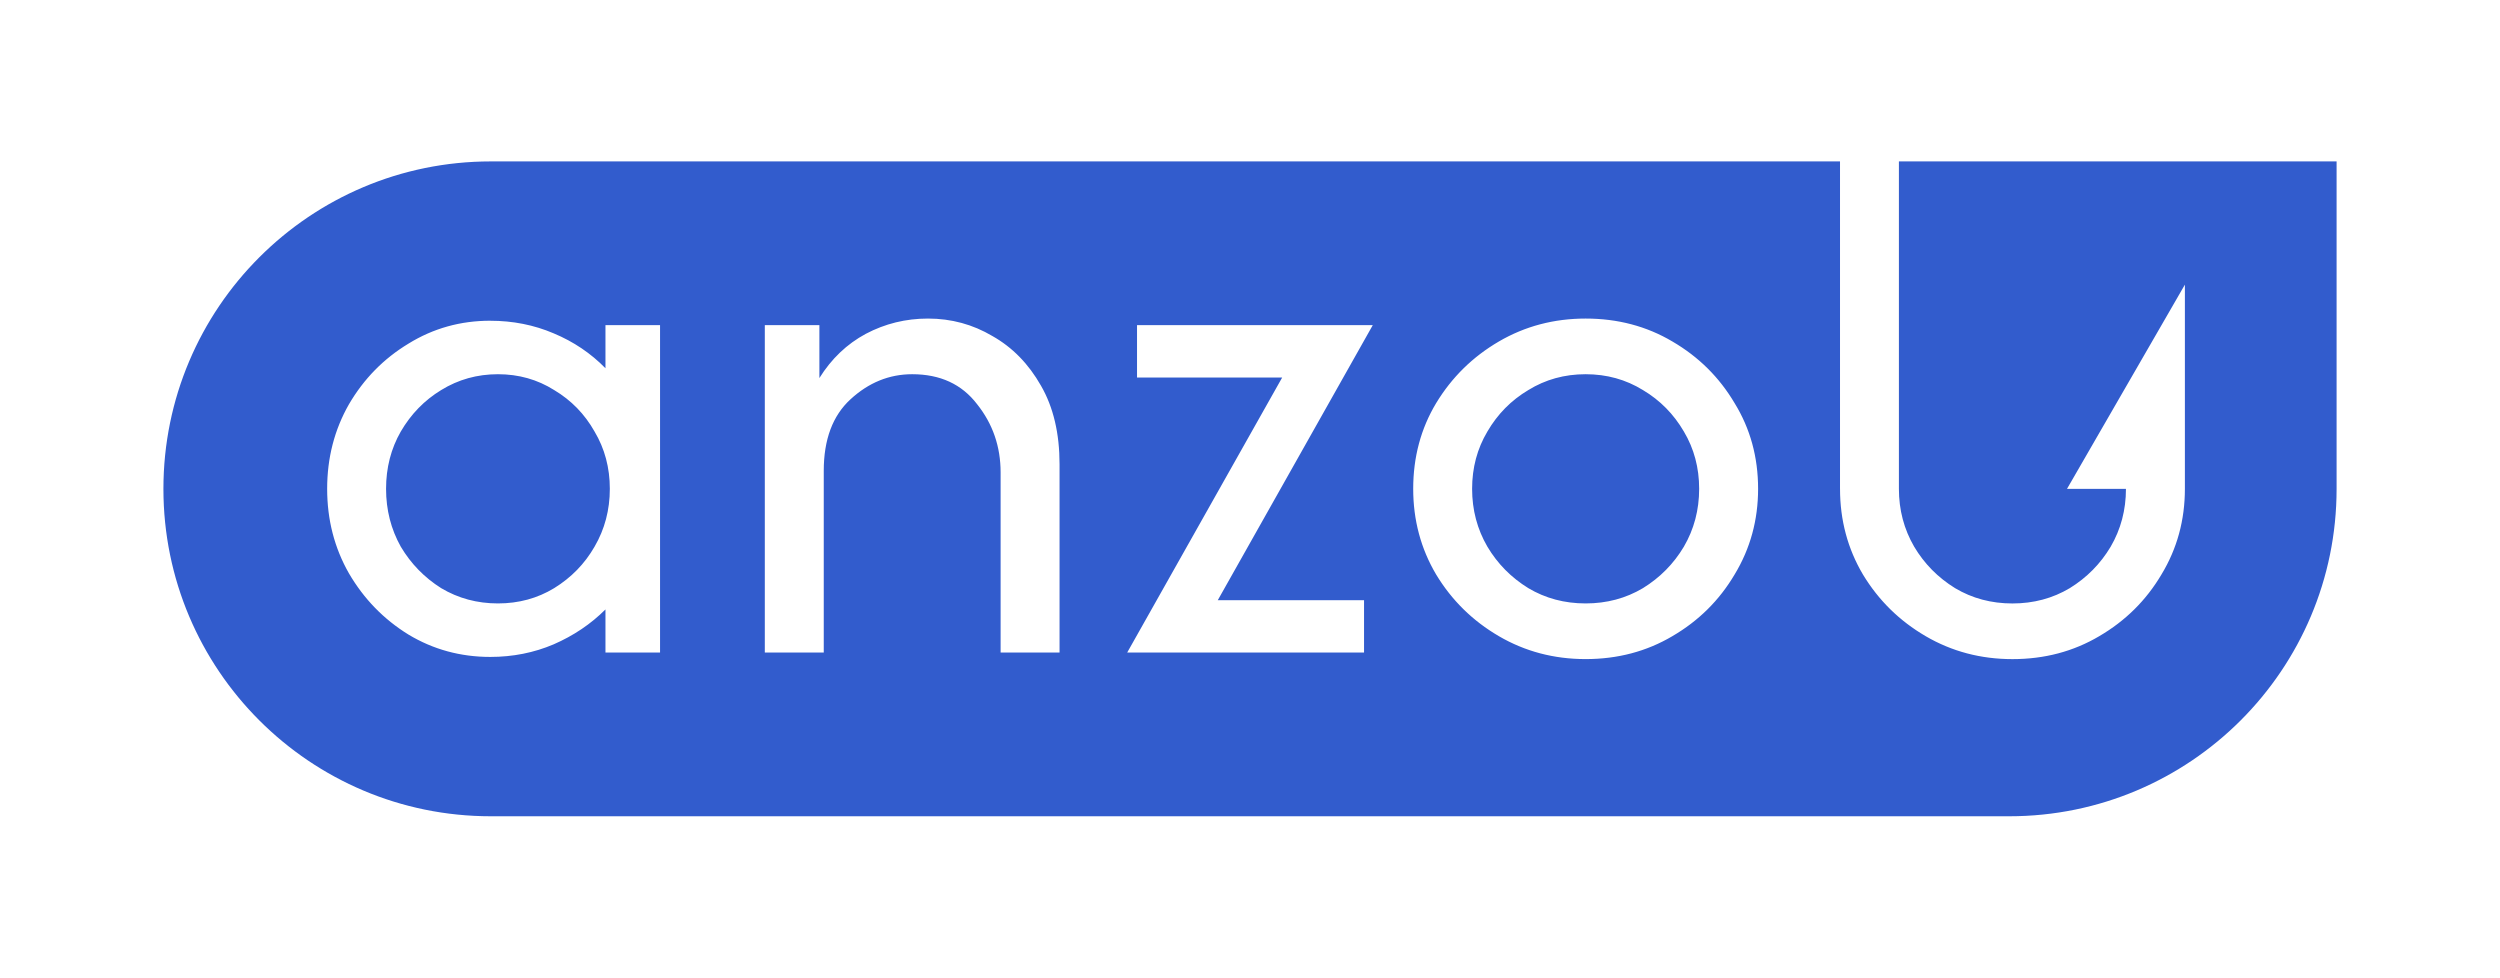
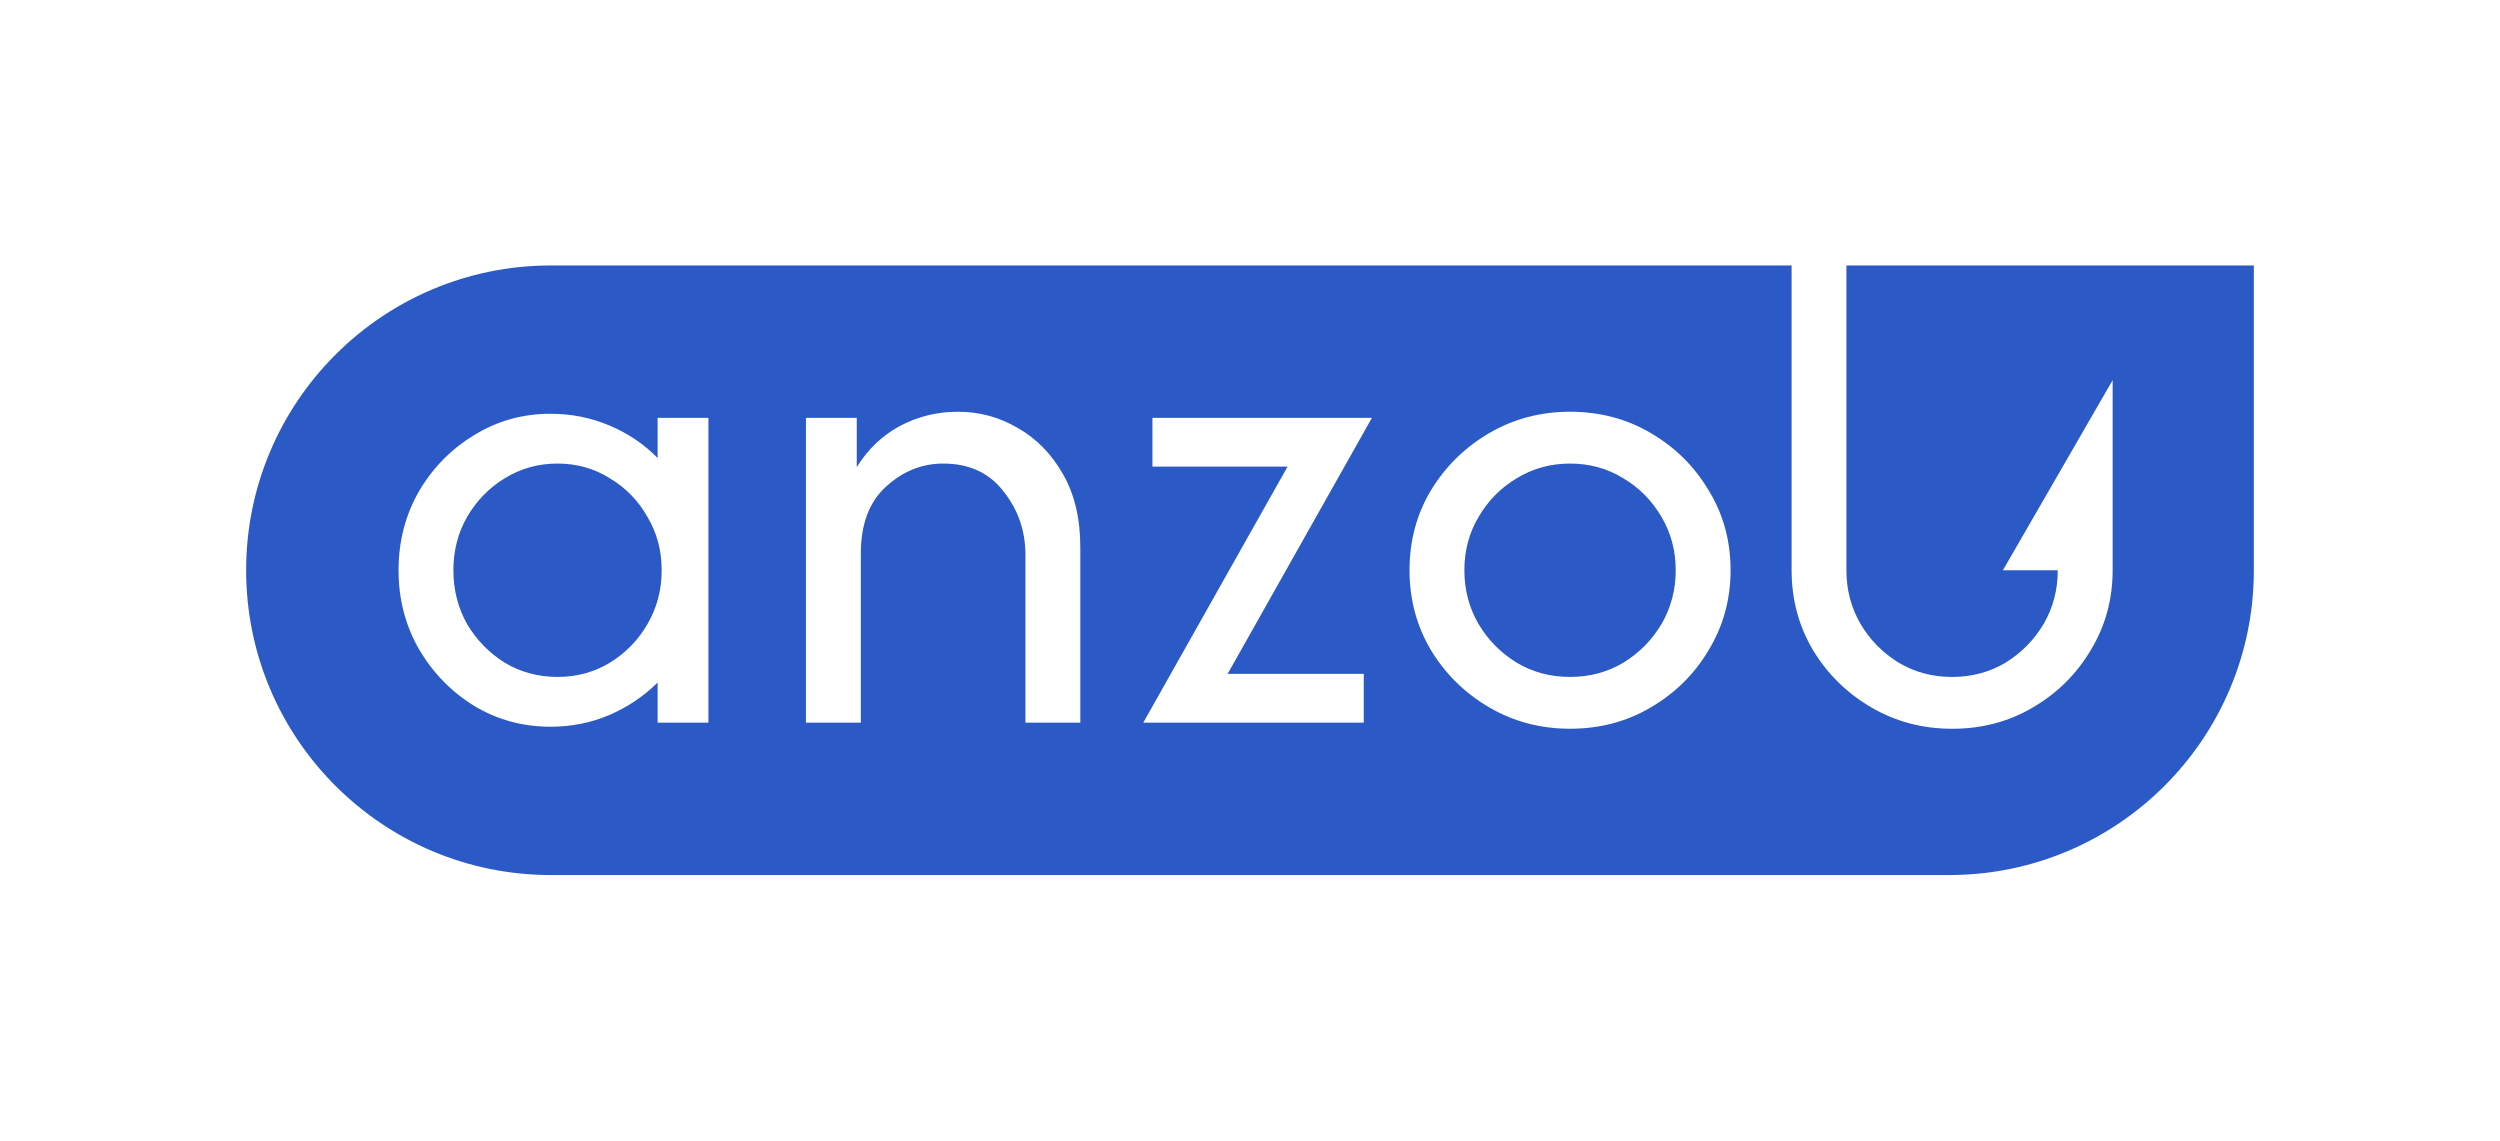
- <svg xmlns="http://www.w3.org/2000/svg" width="80.8mm" height="31.6mm" viewBox="0 0 80.8 31.6" version="1.1" id="svg1">
+ <svg xmlns="http://www.w3.org/2000/svg" width="86.8mm" height="39.6mm" viewBox="0 0 86.8 39.6" version="1.1" id="svg1">
  <defs id="defs1">
    </defs>
  <g id="layer1" transform="translate(-65.02032,-230.0562)">
-     <path id="path2" style="fill:#325ccd;fill-opacity:1;stroke-width:1.546" d="m 80.884,235.273 a 10.582,10.582 0 0 0 -10.582,10.582 v 0.001 a 10.582,10.582 0 0 0 10.582,10.582 H 129.957 a 10.582,10.582 0 0 0 10.582,-10.582 v -10.583 h -14.146 v 10.583 c 0,0.682 0.165,1.305 0.494,1.87 0.329,0.553 0.77,0.999 1.323,1.34 0.553,0.329 1.17,0.494 1.852,0.494 0.682,0 1.299,-0.165 1.852,-0.494 0.553,-0.341 0.994,-0.788 1.323,-1.34 0.329,-0.564 0.494,-1.188 0.494,-1.87 h -1.905 l 1.905,-3.3 1.905,-3.3 v 6.6 c 0,1.011 -0.252,1.934 -0.758,2.769 -0.494,0.835 -1.165,1.499 -2.011,1.993 -0.835,0.494 -1.77,0.741 -2.804,0.741 -1.023,0 -1.958,-0.247 -2.804,-0.741 -0.847,-0.494 -1.523,-1.158 -2.028,-1.993 -0.494,-0.835 -0.741,-1.758 -0.741,-2.769 h -5.1e-4 v -10.583 z m 14.129,5.079 c 0.753,0 1.447,0.189 2.082,0.565 0.647,0.365 1.17,0.9 1.57,1.605 0.4,0.694 0.6,1.54 0.6,2.54 v 6.085 h -1.905 v -5.821 c 0,-0.835 -0.253,-1.57 -0.759,-2.205 -0.494,-0.647 -1.193,-0.97 -2.099,-0.97 -0.741,0 -1.406,0.27 -1.994,0.811 -0.576,0.529 -0.864,1.3 -0.864,2.311 v 5.874 h -1.905 v -10.583 h 1.764 v 1.711 c 0.388,-0.623 0.888,-1.1 1.499,-1.429 0.623,-0.329 1.293,-0.494 2.011,-0.494 z m 21.255,0 c 1.035,0 1.97,0.247 2.804,0.741 0.847,0.494 1.517,1.158 2.011,1.993 0.506,0.823 0.759,1.746 0.759,2.769 0,1.011 -0.253,1.934 -0.759,2.769 -0.494,0.835 -1.164,1.499 -2.011,1.993 -0.835,0.494 -1.77,0.741 -2.804,0.741 -1.023,0 -1.958,-0.247 -2.804,-0.741 -0.847,-0.494 -1.523,-1.158 -2.028,-1.993 -0.494,-0.835 -0.741,-1.758 -0.741,-2.769 0,-1.023 0.247,-1.946 0.741,-2.769 0.506,-0.835 1.182,-1.499 2.028,-1.993 0.847,-0.494 1.781,-0.741 2.804,-0.741 z m -35.401,0.071 c 0.729,0 1.411,0.135 2.046,0.406 0.647,0.27 1.205,0.647 1.676,1.129 v -1.394 h 1.764 v 10.583 h -1.764 v -1.394 c -0.47,0.47 -1.029,0.847 -1.676,1.129 -0.635,0.27 -1.317,0.406 -2.046,0.406 -0.964,0 -1.846,-0.241 -2.646,-0.723 -0.8,-0.494 -1.44,-1.152 -1.922,-1.976 -0.47,-0.823 -0.705,-1.735 -0.705,-2.734 0,-1 0.235,-1.911 0.705,-2.734 0.482,-0.823 1.123,-1.475 1.922,-1.958 0.8,-0.494 1.682,-0.741 2.646,-0.741 z m 20.902,0.141 h 7.62 l -5.01,8.89 h 4.727 v 1.693 h -7.655 l 5.01,-8.89 h -4.692 z m -20.655,1.587 c -0.67,0 -1.282,0.171 -1.835,0.512 -0.541,0.329 -0.976,0.776 -1.305,1.34 -0.317,0.553 -0.476,1.17 -0.476,1.852 0,0.682 0.159,1.305 0.476,1.87 0.329,0.553 0.764,0.999 1.305,1.34 0.553,0.329 1.164,0.494 1.835,0.494 0.67,0 1.276,-0.165 1.817,-0.494 0.553,-0.341 0.988,-0.788 1.305,-1.34 0.329,-0.564 0.494,-1.188 0.494,-1.87 0,-0.682 -0.165,-1.299 -0.494,-1.852 -0.318,-0.564 -0.753,-1.011 -1.305,-1.34 -0.541,-0.341 -1.147,-0.512 -1.817,-0.512 z m 35.154,0 c -0.682,0 -1.299,0.171 -1.852,0.512 -0.553,0.329 -0.994,0.776 -1.323,1.34 -0.329,0.553 -0.494,1.17 -0.494,1.852 0,0.682 0.165,1.305 0.494,1.87 0.329,0.553 0.77,0.999 1.323,1.34 0.553,0.329 1.17,0.494 1.852,0.494 0.682,0 1.299,-0.165 1.852,-0.494 0.553,-0.341 0.994,-0.788 1.323,-1.34 0.329,-0.564 0.494,-1.188 0.494,-1.87 0,-0.682 -0.165,-1.299 -0.494,-1.852 -0.329,-0.564 -0.77,-1.011 -1.323,-1.34 -0.553,-0.341 -1.17,-0.512 -1.852,-0.512 z" />
+     <path id="path2-0" style="fill:#2b5ac7;fill-opacity:1;stroke-width:1.546" d="m 84.148,239.273 c -5.844,5e-5 -10.582,4.738 -10.582,10.582 v 0.001 c 4e-5,5.844 4.738,10.582 10.582,10.582 h 48.544 c 5.844,-3e-5 10.582,-4.738 10.582,-10.582 v -10.583 h -14.146 v 10.583 c 0,0.682 0.165,1.305 0.494,1.87 0.329,0.553 0.77,0.999 1.323,1.34 0.553,0.329 1.17,0.494 1.852,0.494 0.682,0 1.299,-0.165 1.852,-0.494 0.553,-0.341 0.994,-0.788 1.323,-1.34 0.329,-0.564 0.494,-1.188 0.494,-1.87 h -1.905 l 1.905,-3.3 1.905,-3.3 v 6.6 c 0,1.011 -0.252,1.934 -0.758,2.769 -0.494,0.835 -1.165,1.499 -2.011,1.993 -0.835,0.494 -1.77,0.741 -2.804,0.741 -1.023,0 -1.958,-0.247 -2.804,-0.741 -0.847,-0.494 -1.523,-1.158 -2.028,-1.993 -0.494,-0.835 -0.741,-1.758 -0.741,-2.769 h -5.1e-4 v -10.583 z m 14.129,5.079 c 0.753,0 1.447,0.189 2.082,0.565 0.647,0.365 1.17,0.9 1.57,1.605 0.4,0.694 0.6,1.54 0.6,2.54 v 6.085 h -1.905 v -5.821 c 0,-0.835 -0.253,-1.57 -0.759,-2.205 -0.494,-0.647 -1.193,-0.97 -2.099,-0.97 -0.741,0 -1.406,0.27 -1.994,0.811 -0.576,0.529 -0.864,1.3 -0.864,2.311 v 5.874 h -1.905 v -10.583 h 1.764 v 1.711 c 0.388,-0.623 0.888,-1.1 1.499,-1.429 0.623,-0.329 1.293,-0.494 2.011,-0.494 z m 21.255,0 c 1.035,0 1.97,0.247 2.804,0.741 0.847,0.494 1.517,1.158 2.011,1.993 0.506,0.823 0.759,1.746 0.759,2.769 0,1.011 -0.253,1.934 -0.759,2.769 -0.494,0.835 -1.164,1.499 -2.011,1.993 -0.835,0.494 -1.77,0.741 -2.804,0.741 -1.023,0 -1.958,-0.247 -2.804,-0.741 -0.847,-0.494 -1.523,-1.158 -2.028,-1.993 -0.494,-0.835 -0.741,-1.758 -0.741,-2.769 0,-1.023 0.247,-1.946 0.741,-2.769 0.506,-0.835 1.182,-1.499 2.028,-1.993 0.847,-0.494 1.781,-0.741 2.804,-0.741 z m -35.401,0.071 c 0.729,0 1.411,0.135 2.046,0.406 0.647,0.27 1.205,0.647 1.676,1.129 v -1.394 h 1.764 v 10.583 h -1.764 v -1.394 c -0.47,0.47 -1.029,0.847 -1.676,1.129 -0.635,0.27 -1.317,0.406 -2.046,0.406 -0.964,0 -1.846,-0.241 -2.646,-0.723 -0.8,-0.494 -1.44,-1.152 -1.922,-1.976 -0.47,-0.823 -0.705,-1.735 -0.705,-2.734 0,-1 0.235,-1.911 0.705,-2.734 0.482,-0.823 1.123,-1.475 1.922,-1.958 0.8,-0.494 1.682,-0.741 2.646,-0.741 z m 20.902,0.141 h 7.62 l -5.01,8.89 h 4.727 v 1.693 h -7.655 l 5.01,-8.89 h -4.692 z m -20.655,1.587 c -0.67,0 -1.282,0.171 -1.835,0.512 -0.541,0.329 -0.976,0.776 -1.305,1.34 -0.317,0.553 -0.476,1.17 -0.476,1.852 0,0.682 0.159,1.305 0.476,1.87 0.329,0.553 0.764,0.999 1.305,1.34 0.553,0.329 1.164,0.494 1.835,0.494 0.67,0 1.276,-0.165 1.817,-0.494 0.553,-0.341 0.988,-0.788 1.305,-1.34 0.329,-0.564 0.494,-1.188 0.494,-1.87 0,-0.682 -0.165,-1.299 -0.494,-1.852 -0.318,-0.564 -0.753,-1.011 -1.305,-1.34 -0.541,-0.341 -1.147,-0.512 -1.817,-0.512 z m 35.154,0 c -0.682,0 -1.299,0.171 -1.852,0.512 -0.553,0.329 -0.994,0.776 -1.323,1.34 -0.329,0.553 -0.494,1.17 -0.494,1.852 0,0.682 0.165,1.305 0.494,1.87 0.329,0.553 0.77,0.999 1.323,1.34 0.553,0.329 1.17,0.494 1.852,0.494 0.682,0 1.299,-0.165 1.852,-0.494 0.553,-0.341 0.994,-0.788 1.323,-1.34 0.329,-0.564 0.494,-1.188 0.494,-1.87 0,-0.682 -0.165,-1.299 -0.494,-1.852 -0.329,-0.564 -0.77,-1.011 -1.323,-1.34 -0.553,-0.341 -1.17,-0.512 -1.852,-0.512 z" />
  </g>
</svg>
